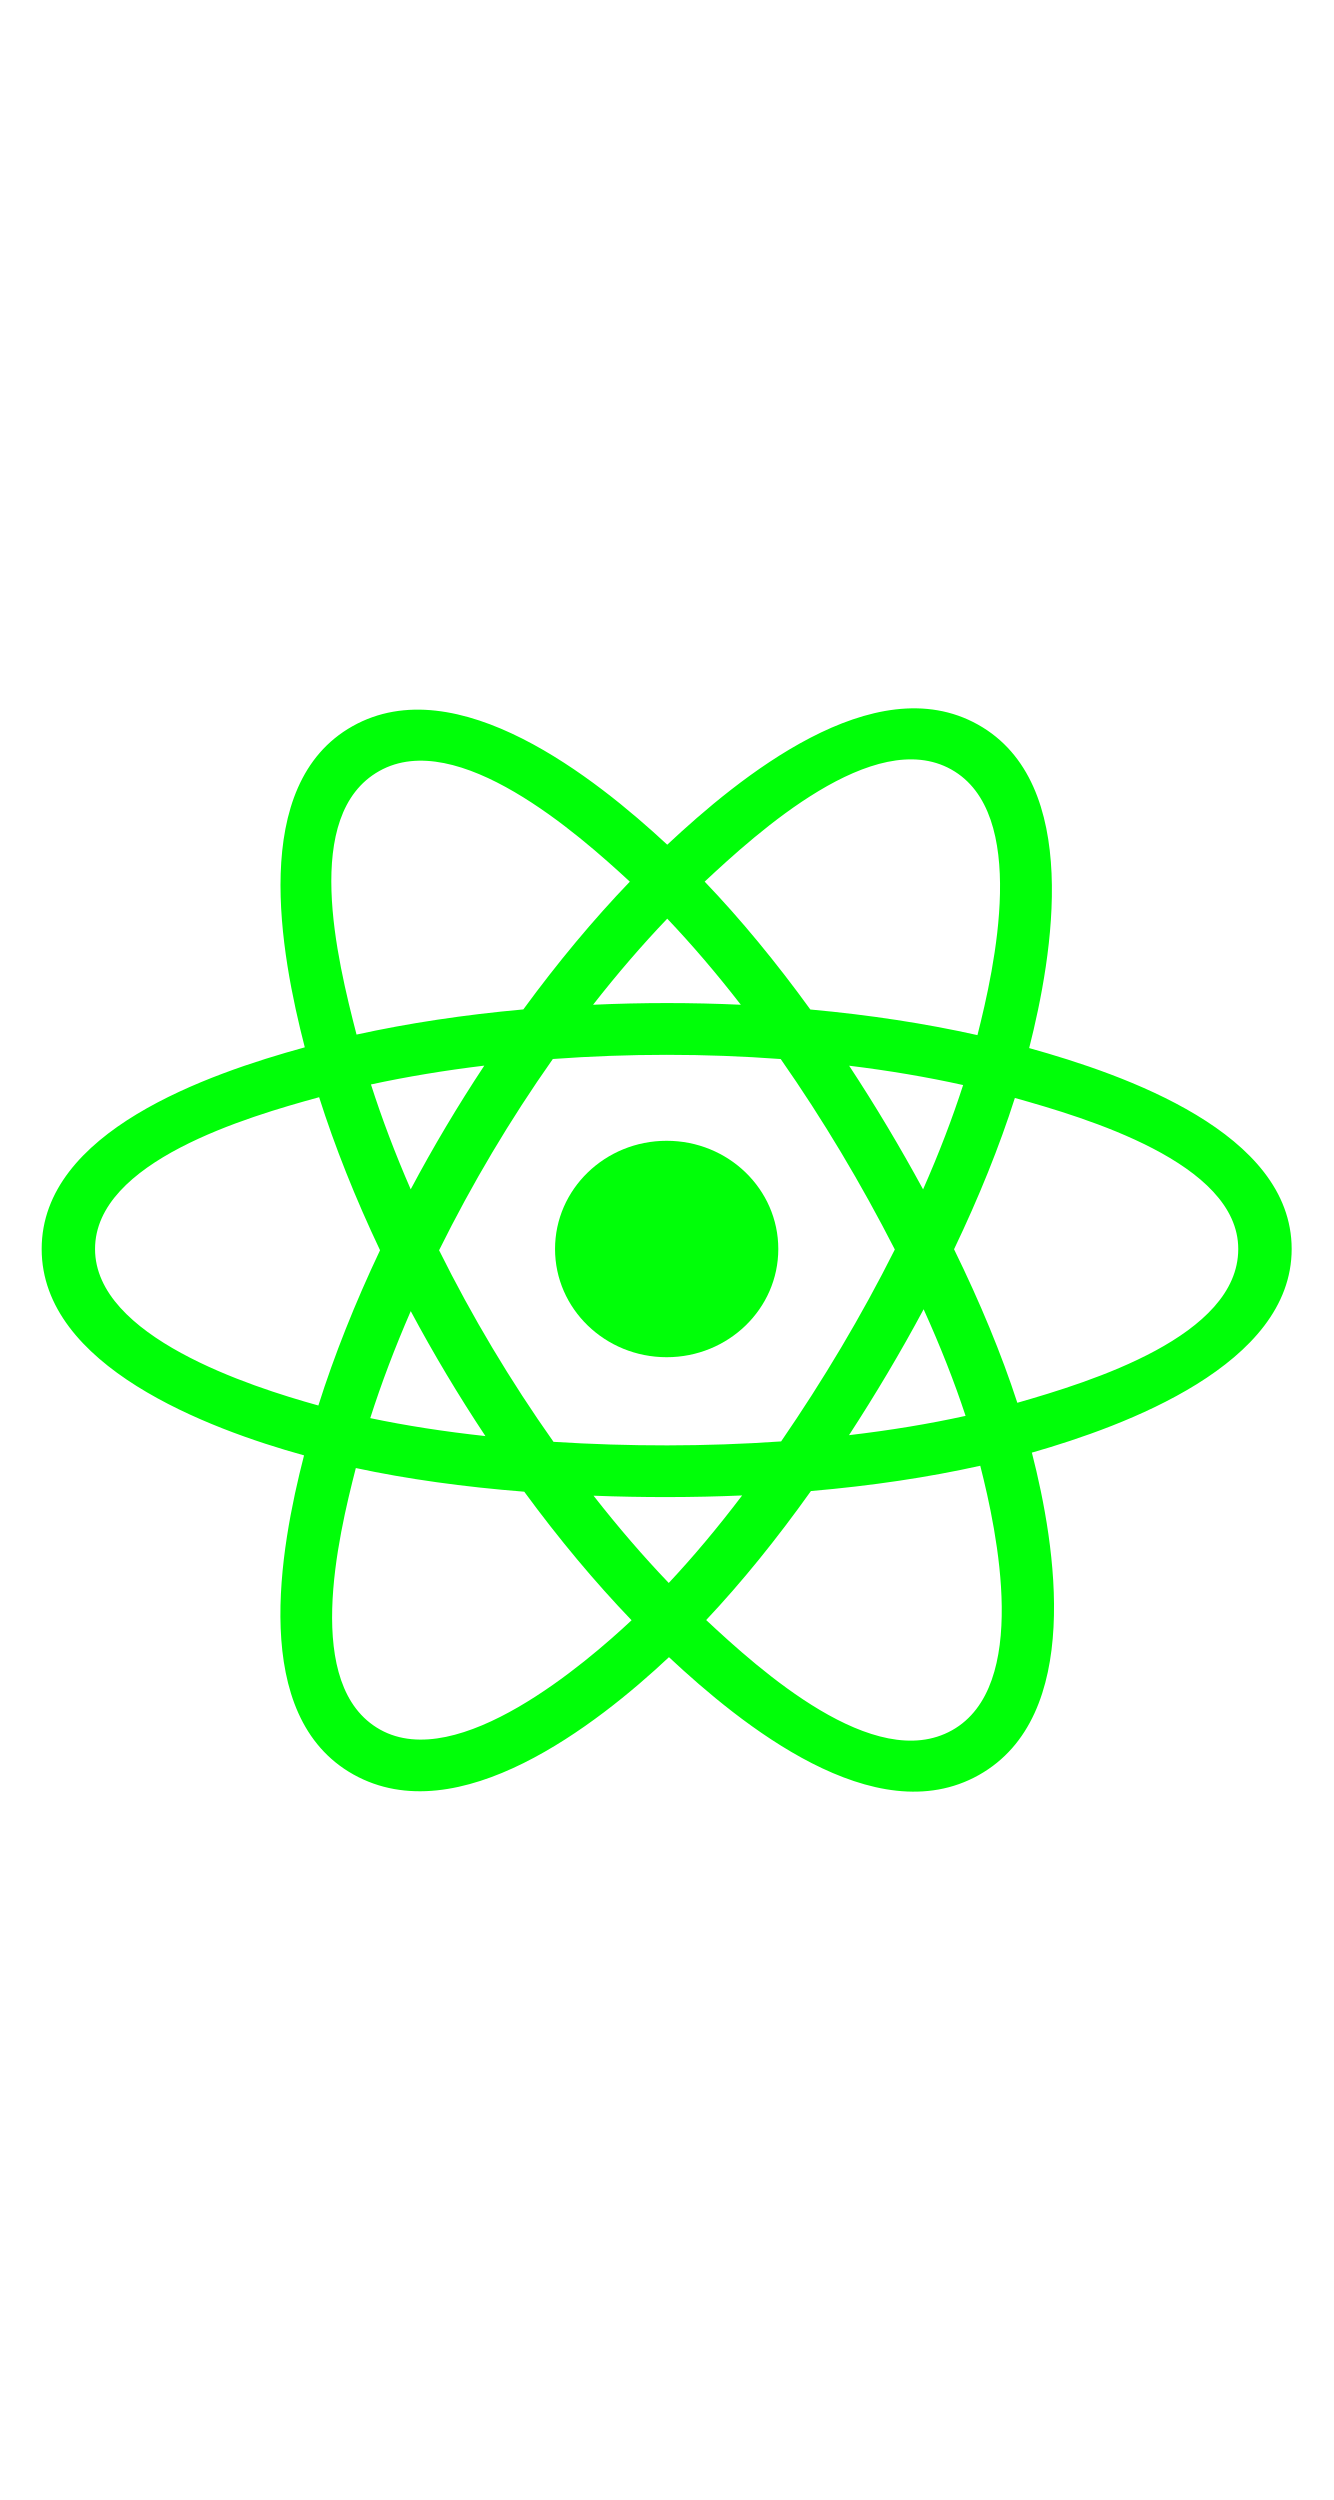
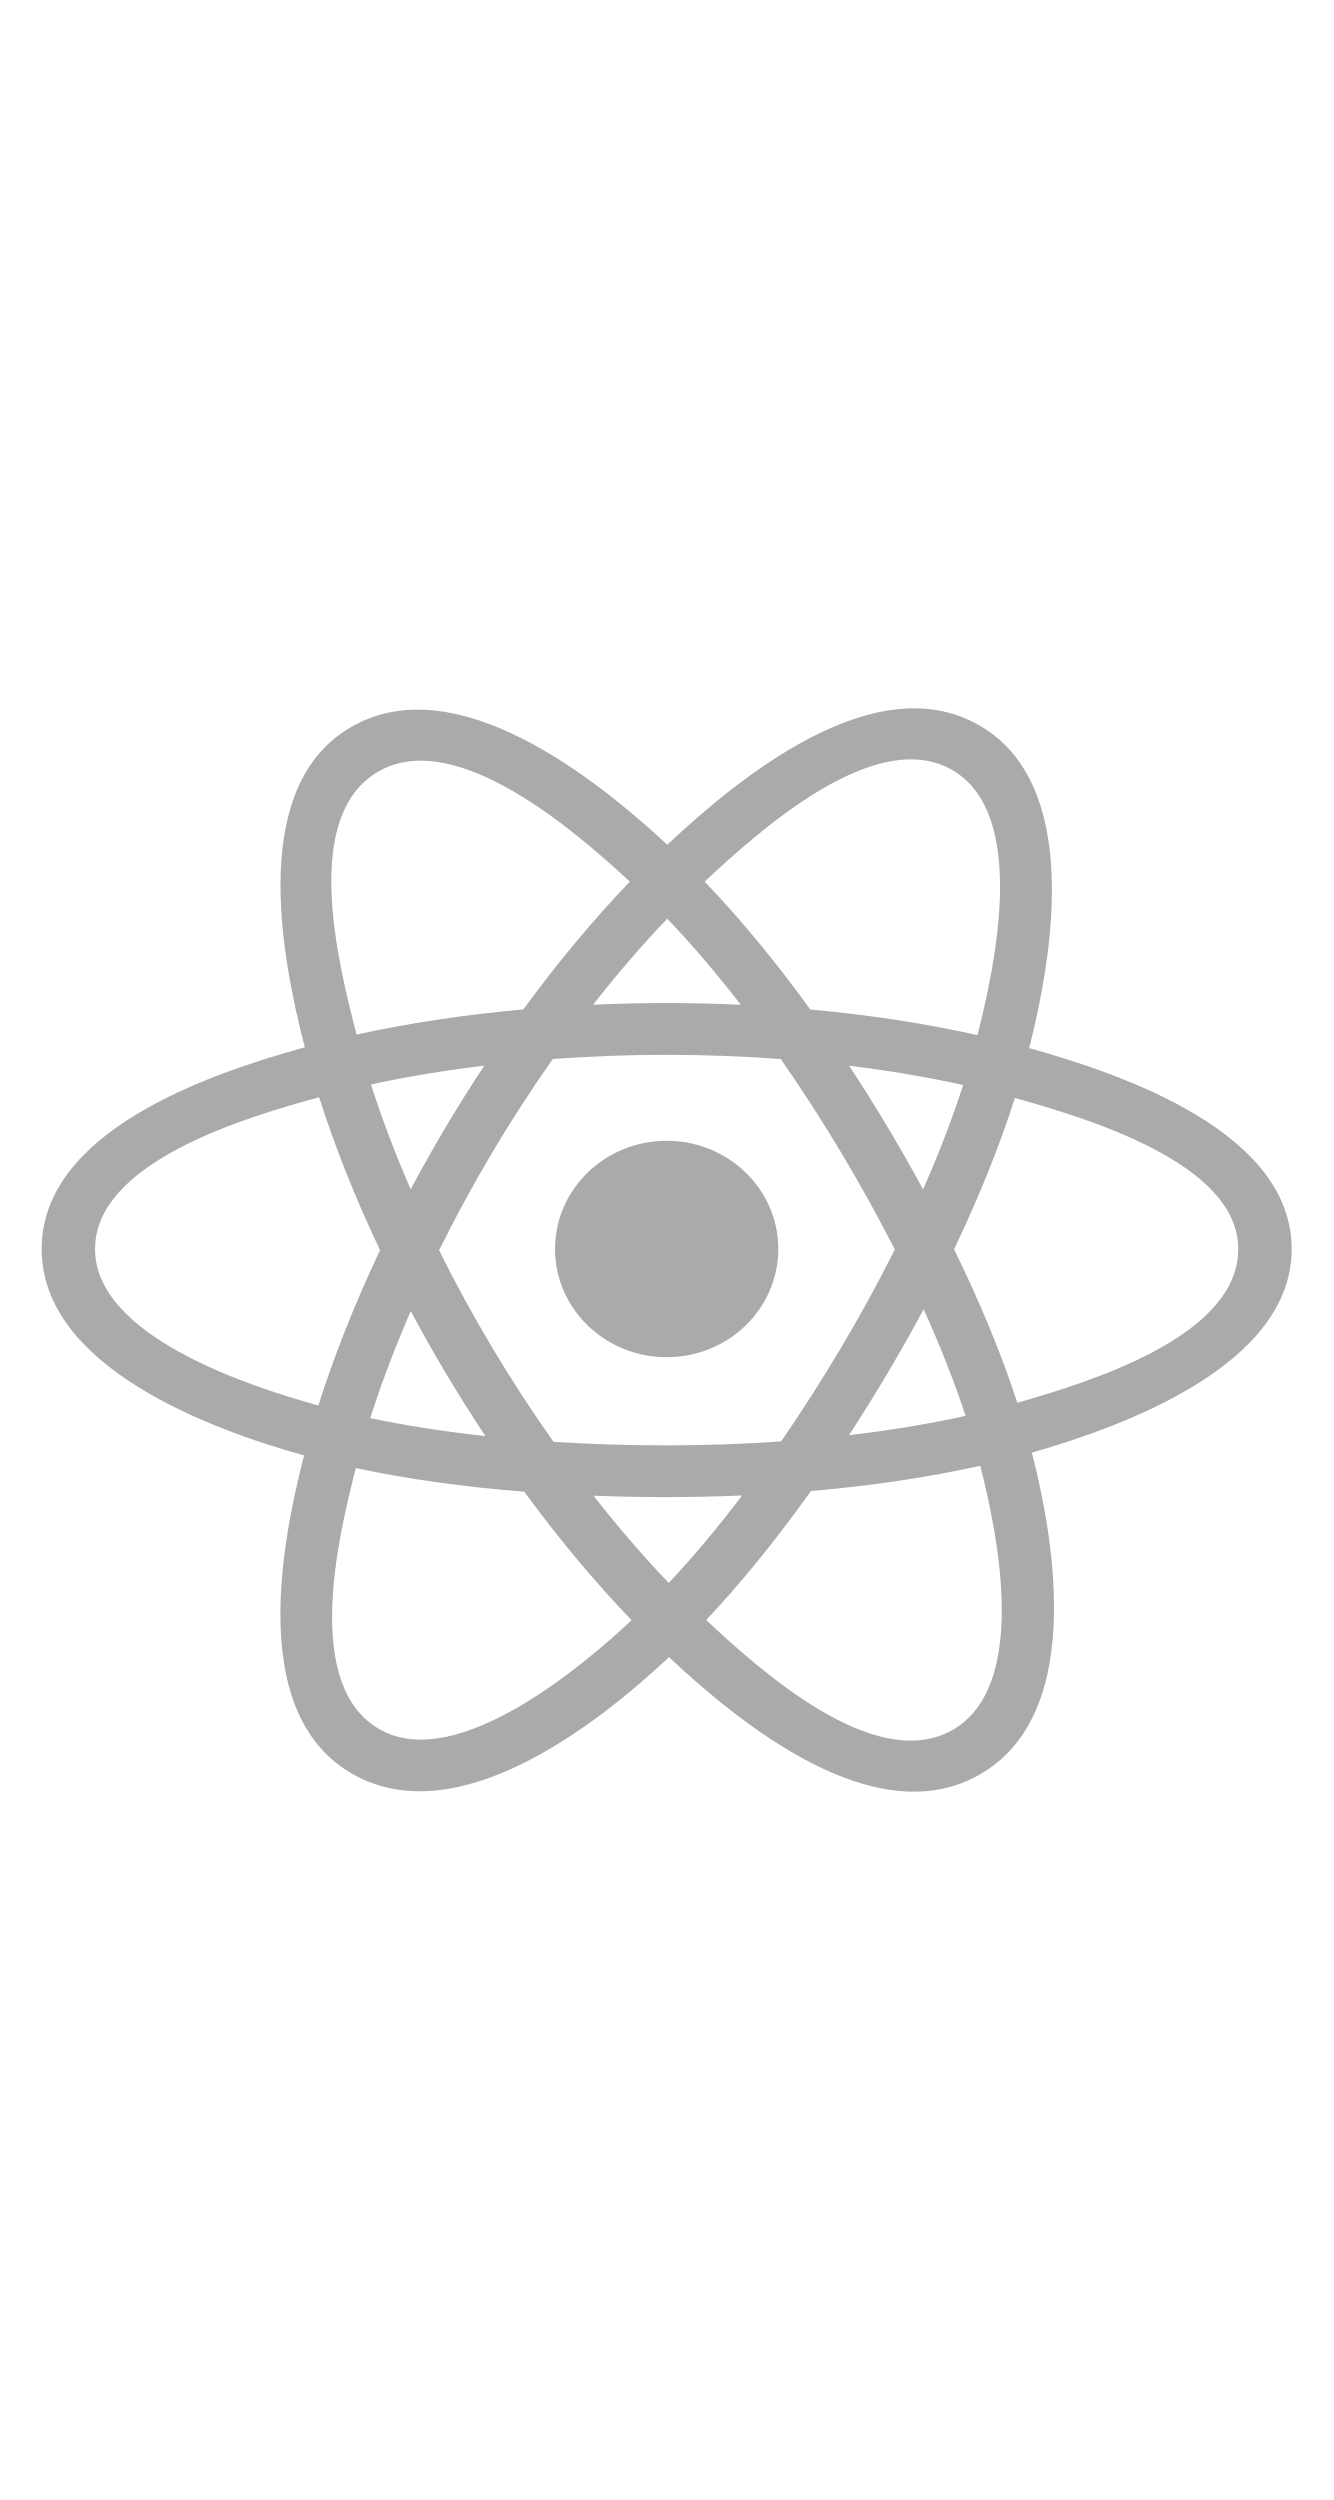
<svg xmlns="http://www.w3.org/2000/svg" width="80px" height="150px" viewBox="0 0 32 32" fill="none">
-   <path d="M18.679 15.976C18.679 14.541 17.48 13.379 16 13.379C14.521 13.379 13.321 14.541 13.321 15.976C13.321 17.41 14.521 18.573 16 18.573C17.48 18.573 18.679 17.41 18.679 15.976Z" fill="#00FF08" />
-   <path fill-rule="#fff" clip-rule="evenodd" d="M24.7 11.154C25.266 8.925 25.977 4.791 23.47 3.39C20.975 1.995 17.728 4.668 16.014 6.273C14.304 4.684 10.966 2.022 8.462 3.428C5.968 4.828 6.737 8.893 7.315 11.136C4.988 11.776 1 13.156 1 15.976C1 18.787 4.984 20.289 7.297 20.929C6.717 23.184 5.986 27.191 8.483 28.588C10.997 29.993 14.325 27.395 16.055 25.772C17.781 27.386 20.997 30.002 23.492 28.601C25.996 27.196 25.344 23.118 24.765 20.863C27.007 20.221 31 18.752 31 15.976C31 13.184 26.99 11.792 24.7 11.154ZM24.416 19.667C24.037 18.502 23.524 17.262 22.897 15.982C23.495 14.732 23.988 13.509 24.357 12.351C26.036 12.823 29.718 13.901 29.718 15.976C29.718 18.07 26.185 19.159 24.416 19.667ZM22.85 27.526C20.988 28.571 18.222 26.07 16.948 24.881C17.793 23.984 18.638 22.942 19.462 21.785C20.913 21.66 22.283 21.456 23.526 21.178C23.933 22.773 24.72 26.476 22.85 27.526ZM9.124 27.511C7.261 26.47 8.113 22.895 8.54 21.233C9.768 21.497 11.129 21.686 12.582 21.801C13.412 22.933 14.282 23.974 15.158 24.886C14.075 25.901 10.995 28.557 9.124 27.511ZM2.281 15.976C2.281 13.874 5.942 12.803 7.659 12.333C8.035 13.517 8.527 14.754 9.121 16.006C8.519 17.277 8.02 18.534 7.641 19.732C6.004 19.278 2.281 18.079 2.281 15.976ZM9.104 4.504C10.973 3.454 13.875 6.01 15.116 7.16C14.244 8.068 13.383 9.101 12.56 10.226C11.149 10.353 9.799 10.557 8.557 10.83C8.091 9.021 7.236 5.552 9.104 4.504ZM20.379 11.577C21.337 11.694 22.254 11.85 23.115 12.041C22.856 12.844 22.534 13.684 22.154 14.545C21.604 13.533 21.014 12.542 20.379 11.577ZM16.014 8.048C16.605 8.669 17.197 9.362 17.78 10.114C16.599 10.06 15.415 10.06 14.234 10.114C14.817 9.368 15.414 8.676 16.014 8.048ZM9.857 14.544C9.483 13.686 9.164 12.842 8.903 12.027C9.759 11.842 10.672 11.69 11.623 11.575C10.987 12.537 10.397 13.528 9.857 14.544ZM11.65 20.466C10.668 20.359 9.741 20.215 8.886 20.035C9.15 19.206 9.477 18.343 9.858 17.467C10.406 18.493 11.005 19.494 11.65 20.466ZM16.05 23.991C15.442 23.356 14.836 22.653 14.245 21.897C15.433 21.942 16.623 21.942 17.811 21.891C17.227 22.661 16.637 23.365 16.05 23.991ZM22.167 17.422C22.568 18.308 22.906 19.166 23.174 19.981C22.304 20.173 21.365 20.328 20.376 20.444C21.015 19.461 21.615 18.454 22.167 17.422ZM18.747 20.594C16.93 20.72 15.102 20.719 13.284 20.604C12.251 19.142 11.331 17.603 10.538 16.006C11.328 14.412 12.24 12.876 13.268 11.416C15.088 11.283 16.918 11.282 18.737 11.417C19.756 12.877 20.668 14.409 21.476 15.988C20.677 17.581 19.759 19.12 18.747 20.594ZM22.83 4.467C24.701 5.513 23.868 9.227 23.459 10.843C22.215 10.564 20.863 10.357 19.448 10.228C18.624 9.09 17.77 8.055 16.912 7.159C18.169 5.984 20.978 3.431 22.83 4.467Z" fill="#00FF08" />
+   <path d="M18.679 15.976C18.679 14.541 17.48 13.379 16 13.379C14.521 13.379 13.321 14.541 13.321 15.976C13.321 17.41 14.521 18.573 16 18.573C17.48 18.573 18.679 17.41 18.679 15.976Z" fill="#ABA9A9" />
+   <path fill-rule="#ABA9A9" clip-rule="evenodd" d="M24.7 11.154C25.266 8.925 25.977 4.791 23.47 3.39C20.975 1.995 17.728 4.668 16.014 6.273C14.304 4.684 10.966 2.022 8.462 3.428C5.968 4.828 6.737 8.893 7.315 11.136C4.988 11.776 1 13.156 1 15.976C1 18.787 4.984 20.289 7.297 20.929C6.717 23.184 5.986 27.191 8.483 28.588C10.997 29.993 14.325 27.395 16.055 25.772C17.781 27.386 20.997 30.002 23.492 28.601C25.996 27.196 25.344 23.118 24.765 20.863C27.007 20.221 31 18.752 31 15.976C31 13.184 26.99 11.792 24.7 11.154ZM24.416 19.667C24.037 18.502 23.524 17.262 22.897 15.982C23.495 14.732 23.988 13.509 24.357 12.351C26.036 12.823 29.718 13.901 29.718 15.976C29.718 18.07 26.185 19.159 24.416 19.667ZM22.85 27.526C20.988 28.571 18.222 26.07 16.948 24.881C17.793 23.984 18.638 22.942 19.462 21.785C20.913 21.66 22.283 21.456 23.526 21.178C23.933 22.773 24.72 26.476 22.85 27.526ZM9.124 27.511C7.261 26.47 8.113 22.895 8.54 21.233C9.768 21.497 11.129 21.686 12.582 21.801C13.412 22.933 14.282 23.974 15.158 24.886C14.075 25.901 10.995 28.557 9.124 27.511ZM2.281 15.976C2.281 13.874 5.942 12.803 7.659 12.333C8.035 13.517 8.527 14.754 9.121 16.006C8.519 17.277 8.02 18.534 7.641 19.732C6.004 19.278 2.281 18.079 2.281 15.976ZM9.104 4.504C10.973 3.454 13.875 6.01 15.116 7.16C14.244 8.068 13.383 9.101 12.56 10.226C11.149 10.353 9.799 10.557 8.557 10.83C8.091 9.021 7.236 5.552 9.104 4.504ZM20.379 11.577C21.337 11.694 22.254 11.85 23.115 12.041C22.856 12.844 22.534 13.684 22.154 14.545C21.604 13.533 21.014 12.542 20.379 11.577ZM16.014 8.048C16.605 8.669 17.197 9.362 17.78 10.114C16.599 10.06 15.415 10.06 14.234 10.114C14.817 9.368 15.414 8.676 16.014 8.048ZM9.857 14.544C9.483 13.686 9.164 12.842 8.903 12.027C9.759 11.842 10.672 11.69 11.623 11.575C10.987 12.537 10.397 13.528 9.857 14.544ZM11.65 20.466C10.668 20.359 9.741 20.215 8.886 20.035C9.15 19.206 9.477 18.343 9.858 17.467C10.406 18.493 11.005 19.494 11.65 20.466ZM16.05 23.991C15.442 23.356 14.836 22.653 14.245 21.897C15.433 21.942 16.623 21.942 17.811 21.891C17.227 22.661 16.637 23.365 16.05 23.991ZM22.167 17.422C22.568 18.308 22.906 19.166 23.174 19.981C22.304 20.173 21.365 20.328 20.376 20.444C21.015 19.461 21.615 18.454 22.167 17.422ZM18.747 20.594C16.93 20.72 15.102 20.719 13.284 20.604C12.251 19.142 11.331 17.603 10.538 16.006C11.328 14.412 12.24 12.876 13.268 11.416C15.088 11.283 16.918 11.282 18.737 11.417C19.756 12.877 20.668 14.409 21.476 15.988C20.677 17.581 19.759 19.12 18.747 20.594ZM22.83 4.467C24.701 5.513 23.868 9.227 23.459 10.843C22.215 10.564 20.863 10.357 19.448 10.228C18.624 9.09 17.77 8.055 16.912 7.159C18.169 5.984 20.978 3.431 22.83 4.467Z" fill="#ABA9A9" />
</svg>
